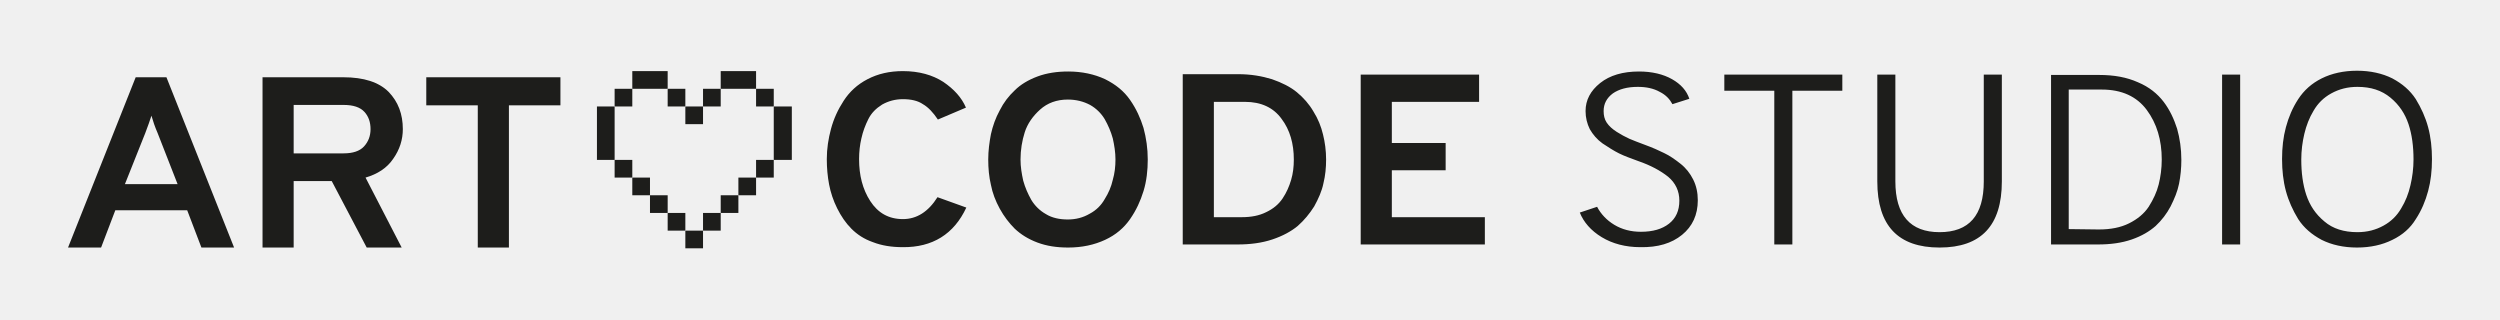
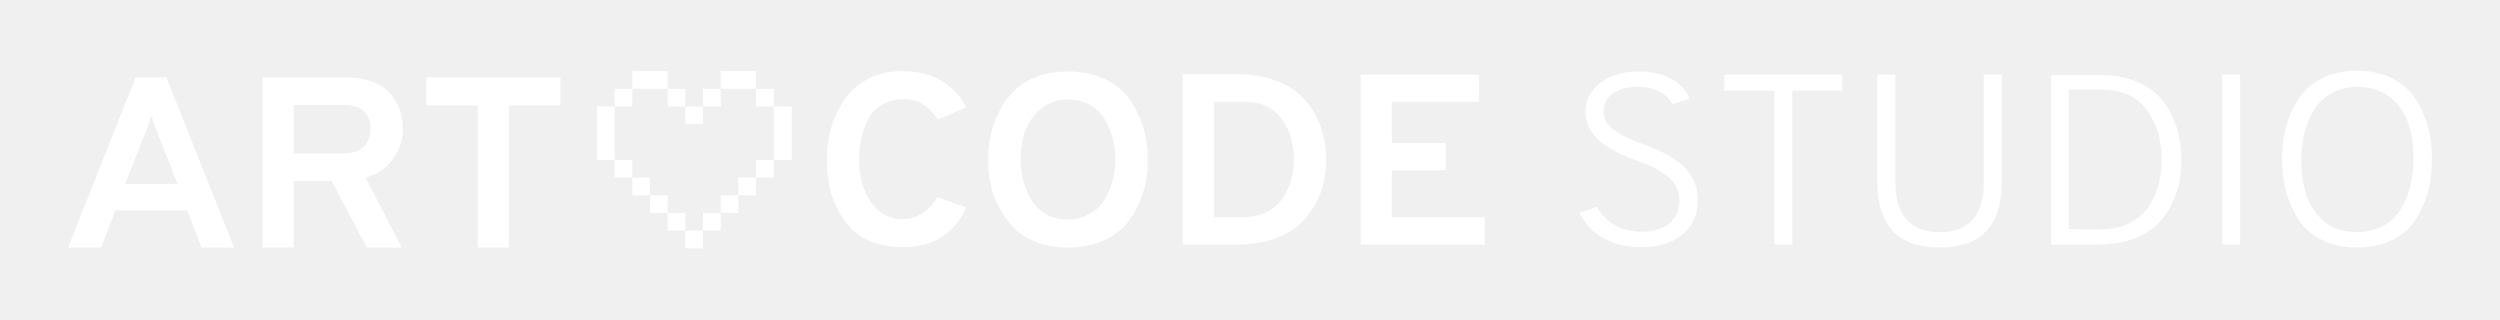
<svg xmlns="http://www.w3.org/2000/svg" version="1.1" id="Ebene_1" x="0px" y="0px" viewBox="0 0 650.4 83" style="enable-background:new 0 0 650.4 83;" xml:space="preserve">
-   <style type="text/css">
+   <defs id="defs50" />
+   <style type="text/css" id="style2">
	.st0{fill:#1D1D1B;}
</style>
-   <g id="g26">
-     <g id="g10">
-       <g id="g8">
-         <path id="path2" class="st0" d="M604.7,57.6c-2.3-1.9-3.8-4.2-4.7-6.9s-1.3-5.8-1.3-9.2c0-2.3,0.3-4.6,0.8-6.7     c0.5-2.1,1.3-4.2,2.4-6c1.1-1.9,2.6-3.4,4.6-4.5s4.2-1.7,6.8-1.7c3.5,0,6.3,0.9,8.6,2.8s3.8,4.2,4.7,6.9s1.3,5.8,1.3,9.2     c0,2.3-0.3,4.6-0.8,6.7c-0.5,2.2-1.3,4.2-2.4,6c-1.1,1.9-2.6,3.4-4.6,4.5s-4.2,1.7-6.8,1.7C609.8,60.4,606.9,59.5,604.7,57.6      M628.5,57c1.5-2.3,2.5-4.7,3.2-7.3s1-5.3,1-8.3c0-2.9-0.3-5.7-1-8.3s-1.8-5-3.2-7.3c-1.5-2.3-3.5-4-6.1-5.4     c-2.6-1.3-5.7-2-9.2-2s-6.6,0.7-9.2,2c-2.6,1.3-4.6,3.1-6.1,5.4s-2.5,4.7-3.2,7.3s-1,5.3-1,8.3c0,2.9,0.3,5.7,1,8.3     s1.8,5,3.2,7.3c1.5,2.3,3.5,4,6.1,5.4c2.6,1.3,5.7,2,9.2,2s6.6-0.7,9.2-2C625.1,61.1,627.1,59.3,628.5,57 M582.8,19.4h-4.7v44.2     h4.7V19.4z M538.2,59.6V23.3h8.6c5.2,0,9.1,1.8,11.7,5.3c2.6,3.5,3.9,7.8,3.9,12.9c0,2.3-0.3,4.5-0.8,6.5s-1.4,3.9-2.6,5.8     c-1.2,1.8-2.9,3.2-5.1,4.3c-2.2,1.1-4.8,1.6-7.9,1.6L538.2,59.6L538.2,59.6L538.2,59.6z M533.5,63.6h12.3c3.3,0,6.2-0.4,8.8-1.3     c2.6-0.9,4.6-2.1,6.2-3.5c1.6-1.5,2.9-3.2,3.9-5.1c1-2,1.8-3.9,2.2-5.9s0.6-4.1,0.6-6.2c0-2.9-0.4-5.6-1.1-8.1     c-0.8-2.5-1.9-4.9-3.5-7s-3.8-3.9-6.7-5.1c-2.9-1.3-6.2-1.9-10.1-1.9h-12.5v44.1H533.5z M520.8,47.2V19.4h-4.7v27.8     c0,8.8-3.8,13.2-11.5,13.2c-7.6,0-11.5-4.4-11.5-13.2V19.4h-4.7v27.8c0,11.5,5.4,17.2,16.2,17.2     C515.4,64.4,520.8,58.7,520.8,47.2 M479.3,23.6v-4.2h-30.7v4.2h13v40h4.7v-40C466.3,23.6,479.3,23.6,479.3,23.6z M437.6,61.1     c2.7-2.2,4.1-5.2,4.1-9c0-2-0.4-3.8-1.2-5.4c-0.8-1.6-1.9-3-3.3-4.1s-2.8-2.1-4.3-2.8c-1.4-0.7-3-1.4-4.9-2.1     c-1.7-0.6-3.1-1.2-4.1-1.6c-1.1-0.5-2.2-1.1-3.3-1.8c-1.1-0.7-2-1.5-2.6-2.4s-0.8-1.9-0.8-3c0-1.9,0.8-3.4,2.4-4.6     c1.6-1.1,3.7-1.7,6.5-1.7c2.2,0,4.1,0.4,5.7,1.3c1.6,0.8,2.6,1.9,3.3,3.2l4.4-1.4c-0.7-2.1-2.2-3.8-4.5-5.1c-2.3-1.3-5.2-2-8.6-2     c-4.2,0-7.6,1-10.1,3s-3.8,4.4-3.8,7.3c0,1.7,0.4,3.3,1.1,4.7c0.8,1.4,1.9,2.7,3.3,3.7c1.5,1,2.9,1.9,4.3,2.6s3.1,1.3,5,2     c3.2,1.1,5.8,2.5,7.8,4.1c1.9,1.6,2.9,3.7,2.9,6.2c0,2.6-0.9,4.6-2.7,6c-1.8,1.4-4.2,2.1-7.3,2.1c-2.6,0-4.9-0.6-6.9-1.8     s-3.5-2.8-4.5-4.7l-4.5,1.5c1,2.5,2.9,4.7,5.7,6.4c2.8,1.7,6.2,2.6,10,2.6C431.3,64.4,434.9,63.3,437.6,61.1" />
-         <path id="path4" class="st0" d="M386.3,63.6v-7.1h-24.2V44.3h14v-7.1h-14V26.5h22.7v-7.1H354v44.2H386.3z M315.8,56.5v-30h8.1     c4.2,0,7.4,1.5,9.5,4.4c2.2,2.9,3.2,6.5,3.2,10.6c0,1.9-0.2,3.6-0.7,5.3s-1.2,3.3-2.2,4.8s-2.4,2.7-4.3,3.6     c-1.8,0.9-3.9,1.3-6.3,1.3C323.1,56.5,315.8,56.5,315.8,56.5z M307.7,63.6H322c3.3,0,6.3-0.4,9-1.3c2.7-0.9,4.9-2.1,6.6-3.5     c1.7-1.5,3.1-3.2,4.3-5.1c1.1-2,2-4,2.4-6c0.5-2,0.7-4.1,0.7-6.2c0-2.3-0.3-4.5-0.8-6.5c-0.5-2.1-1.3-4.1-2.5-6     c-1.1-1.9-2.6-3.6-4.3-5c-1.7-1.4-3.9-2.5-6.5-3.4c-2.6-0.8-5.5-1.3-8.7-1.3h-14.5V63.6z M272.1,55.7c-1.6-0.9-2.9-2.2-3.8-3.7     c-0.9-1.6-1.6-3.2-2.1-5c-0.4-1.8-0.7-3.6-0.7-5.5c0-2.5,0.4-4.9,1.1-7.1c0.7-2.2,2.1-4.2,4-5.9c1.9-1.7,4.3-2.6,7.2-2.6     c2.2,0,4.1,0.5,5.8,1.4c1.6,0.9,2.9,2.2,3.8,3.7c0.9,1.6,1.6,3.2,2.1,5c0.4,1.8,0.7,3.6,0.7,5.5c0,1.8-0.2,3.6-0.7,5.3     c-0.4,1.8-1.1,3.4-2.1,5c-0.9,1.6-2.2,2.9-3.9,3.8c-1.7,1-3.6,1.5-5.7,1.5C275.7,57.1,273.7,56.7,272.1,55.7 M287.5,62.4     c2.8-1.3,4.9-3.1,6.5-5.4c1.6-2.3,2.7-4.7,3.5-7.3s1.1-5.4,1.1-8.2c0-2.9-0.4-5.6-1.1-8.2c-0.8-2.6-1.9-5-3.5-7.3s-3.7-4-6.5-5.4     c-2.8-1.3-6-2-9.6-2c-2.9,0-5.6,0.4-8,1.3s-4.4,2.1-5.9,3.6c-1.6,1.5-2.9,3.2-3.9,5.2c-1.1,2-1.8,4-2.3,6.2     c-0.4,2.1-0.7,4.3-0.7,6.6s0.2,4.5,0.7,6.6c0.4,2.1,1.2,4.2,2.3,6.2s2.4,3.7,3.9,5.2c1.6,1.5,3.5,2.7,5.9,3.6s5,1.3,8,1.3     C281.5,64.4,284.7,63.7,287.5,62.4 M251.4,54l-7.5-2.7c-2.4,3.8-5.4,5.7-9,5.7c-3.7,0-6.5-1.6-8.5-4.7c-2-3.1-2.9-6.7-2.9-10.9     c0-1.9,0.2-3.7,0.6-5.4c0.4-1.8,1-3.4,1.8-5s2-2.8,3.6-3.8c1.6-0.9,3.4-1.4,5.4-1.4c2.1,0,3.9,0.4,5.2,1.3c1.4,0.8,2.7,2.2,3.9,4     l7.3-3.1c-1.1-2.6-3.1-4.8-5.9-6.7c-2.8-1.8-6.3-2.8-10.5-2.8c-3.5,0-6.5,0.7-9.2,2.1s-4.7,3.3-6.2,5.6s-2.6,4.7-3.3,7.3     s-1.1,5.2-1.1,7.9c0,2.3,0.2,4.5,0.6,6.6c0.4,2.1,1.1,4.2,2.1,6.2s2.2,3.8,3.7,5.3s3.3,2.7,5.6,3.5c2.3,0.9,4.9,1.3,7.7,1.3     C242.6,64.4,248.2,60.9,251.4,54" />
-         <path id="path6" class="st0" d="M145.8,27.4v-7.3h-34.9v7.3h13.4v37h8.1v-37C132.4,27.4,145.8,27.4,145.8,27.4z M76.4,27.3h13     c2.5,0,4.3,0.6,5.4,1.8c1.1,1.2,1.6,2.7,1.6,4.5s-0.6,3.3-1.7,4.5s-2.9,1.8-5.3,1.8h-13V27.3z M76.4,64.4V47.1h9.9l9.1,17.3h9.1     l-9.4-18.2c3.1-0.9,5.6-2.5,7.2-4.9c1.7-2.4,2.5-5,2.5-7.7c0-3.9-1.2-7.1-3.7-9.7c-2.5-2.5-6.4-3.8-11.8-3.8h-21v44.3     C68.3,64.4,76.4,64.4,76.4,64.4z M32.5,47.9l5.3-13.3c0.7-1.8,1.2-3.3,1.6-4.5c0.4,1.4,0.9,2.9,1.6,4.5l5.2,13.3H32.5z      M60.9,64.4L43.3,20.1h-8L17.7,64.4h8.6l3.7-9.7h18.7l3.7,9.7H60.9z" />
+   <g id="g26" style="fill:#ffffff">
+     <g id="g10" style="fill:#ffffff">
+       <g id="g8" style="fill:#ffffff">
+         <path id="path2" class="st0" d="M604.7,57.6c-2.3-1.9-3.8-4.2-4.7-6.9s-1.3-5.8-1.3-9.2c0-2.3,0.3-4.6,0.8-6.7     c0.5-2.1,1.3-4.2,2.4-6c1.1-1.9,2.6-3.4,4.6-4.5s4.2-1.7,6.8-1.7c3.5,0,6.3,0.9,8.6,2.8s3.8,4.2,4.7,6.9s1.3,5.8,1.3,9.2     c0,2.3-0.3,4.6-0.8,6.7c-0.5,2.2-1.3,4.2-2.4,6c-1.1,1.9-2.6,3.4-4.6,4.5s-4.2,1.7-6.8,1.7C609.8,60.4,606.9,59.5,604.7,57.6      M628.5,57c1.5-2.3,2.5-4.7,3.2-7.3s1-5.3,1-8.3c0-2.9-0.3-5.7-1-8.3s-1.8-5-3.2-7.3c-1.5-2.3-3.5-4-6.1-5.4     c-2.6-1.3-5.7-2-9.2-2s-6.6,0.7-9.2,2c-2.6,1.3-4.6,3.1-6.1,5.4s-2.5,4.7-3.2,7.3s-1,5.3-1,8.3c0,2.9,0.3,5.7,1,8.3     s1.8,5,3.2,7.3c1.5,2.3,3.5,4,6.1,5.4c2.6,1.3,5.7,2,9.2,2s6.6-0.7,9.2-2C625.1,61.1,627.1,59.3,628.5,57 M582.8,19.4h-4.7v44.2     h4.7V19.4z M538.2,59.6V23.3h8.6c5.2,0,9.1,1.8,11.7,5.3c2.6,3.5,3.9,7.8,3.9,12.9c0,2.3-0.3,4.5-0.8,6.5s-1.4,3.9-2.6,5.8     c-1.2,1.8-2.9,3.2-5.1,4.3c-2.2,1.1-4.8,1.6-7.9,1.6L538.2,59.6L538.2,59.6L538.2,59.6z M533.5,63.6h12.3c3.3,0,6.2-0.4,8.8-1.3     c2.6-0.9,4.6-2.1,6.2-3.5c1.6-1.5,2.9-3.2,3.9-5.1c1-2,1.8-3.9,2.2-5.9s0.6-4.1,0.6-6.2c0-2.9-0.4-5.6-1.1-8.1     c-0.8-2.5-1.9-4.9-3.5-7s-3.8-3.9-6.7-5.1c-2.9-1.3-6.2-1.9-10.1-1.9h-12.5v44.1H533.5z M520.8,47.2V19.4h-4.7v27.8     c0,8.8-3.8,13.2-11.5,13.2c-7.6,0-11.5-4.4-11.5-13.2V19.4h-4.7v27.8c0,11.5,5.4,17.2,16.2,17.2     C515.4,64.4,520.8,58.7,520.8,47.2 M479.3,23.6v-4.2h-30.7v4.2h13v40h4.7v-40C466.3,23.6,479.3,23.6,479.3,23.6z M437.6,61.1     c2.7-2.2,4.1-5.2,4.1-9c0-2-0.4-3.8-1.2-5.4c-0.8-1.6-1.9-3-3.3-4.1s-2.8-2.1-4.3-2.8c-1.4-0.7-3-1.4-4.9-2.1     c-1.7-0.6-3.1-1.2-4.1-1.6c-1.1-0.5-2.2-1.1-3.3-1.8c-1.1-0.7-2-1.5-2.6-2.4s-0.8-1.9-0.8-3c0-1.9,0.8-3.4,2.4-4.6     c1.6-1.1,3.7-1.7,6.5-1.7c2.2,0,4.1,0.4,5.7,1.3c1.6,0.8,2.6,1.9,3.3,3.2l4.4-1.4c-0.7-2.1-2.2-3.8-4.5-5.1c-2.3-1.3-5.2-2-8.6-2     c-4.2,0-7.6,1-10.1,3s-3.8,4.4-3.8,7.3c0,1.7,0.4,3.3,1.1,4.7c0.8,1.4,1.9,2.7,3.3,3.7c1.5,1,2.9,1.9,4.3,2.6s3.1,1.3,5,2     c3.2,1.1,5.8,2.5,7.8,4.1c1.9,1.6,2.9,3.7,2.9,6.2c0,2.6-0.9,4.6-2.7,6c-1.8,1.4-4.2,2.1-7.3,2.1c-2.6,0-4.9-0.6-6.9-1.8     s-3.5-2.8-4.5-4.7l-4.5,1.5c1,2.5,2.9,4.7,5.7,6.4c2.8,1.7,6.2,2.6,10,2.6C431.3,64.4,434.9,63.3,437.6,61.1" style="fill:#ffffff" />
+         <path id="path4" class="st0" d="M386.3,63.6v-7.1h-24.2V44.3h14v-7.1h-14V26.5h22.7v-7.1H354v44.2H386.3z M315.8,56.5v-30h8.1     c4.2,0,7.4,1.5,9.5,4.4c2.2,2.9,3.2,6.5,3.2,10.6c0,1.9-0.2,3.6-0.7,5.3s-1.2,3.3-2.2,4.8s-2.4,2.7-4.3,3.6     c-1.8,0.9-3.9,1.3-6.3,1.3C323.1,56.5,315.8,56.5,315.8,56.5z M307.7,63.6H322c3.3,0,6.3-0.4,9-1.3c2.7-0.9,4.9-2.1,6.6-3.5     c1.7-1.5,3.1-3.2,4.3-5.1c1.1-2,2-4,2.4-6c0.5-2,0.7-4.1,0.7-6.2c0-2.3-0.3-4.5-0.8-6.5c-0.5-2.1-1.3-4.1-2.5-6     c-1.1-1.9-2.6-3.6-4.3-5c-1.7-1.4-3.9-2.5-6.5-3.4c-2.6-0.8-5.5-1.3-8.7-1.3h-14.5V63.6z M272.1,55.7c-1.6-0.9-2.9-2.2-3.8-3.7     c-0.9-1.6-1.6-3.2-2.1-5c-0.4-1.8-0.7-3.6-0.7-5.5c0-2.5,0.4-4.9,1.1-7.1c0.7-2.2,2.1-4.2,4-5.9c1.9-1.7,4.3-2.6,7.2-2.6     c2.2,0,4.1,0.5,5.8,1.4c1.6,0.9,2.9,2.2,3.8,3.7c0.9,1.6,1.6,3.2,2.1,5c0.4,1.8,0.7,3.6,0.7,5.5c0,1.8-0.2,3.6-0.7,5.3     c-0.4,1.8-1.1,3.4-2.1,5c-0.9,1.6-2.2,2.9-3.9,3.8c-1.7,1-3.6,1.5-5.7,1.5C275.7,57.1,273.7,56.7,272.1,55.7 M287.5,62.4     c2.8-1.3,4.9-3.1,6.5-5.4c1.6-2.3,2.7-4.7,3.5-7.3s1.1-5.4,1.1-8.2c0-2.9-0.4-5.6-1.1-8.2c-0.8-2.6-1.9-5-3.5-7.3s-3.7-4-6.5-5.4     c-2.8-1.3-6-2-9.6-2c-2.9,0-5.6,0.4-8,1.3s-4.4,2.1-5.9,3.6c-1.6,1.5-2.9,3.2-3.9,5.2c-1.1,2-1.8,4-2.3,6.2     c-0.4,2.1-0.7,4.3-0.7,6.6s0.2,4.5,0.7,6.6c0.4,2.1,1.2,4.2,2.3,6.2s2.4,3.7,3.9,5.2c1.6,1.5,3.5,2.7,5.9,3.6s5,1.3,8,1.3     C281.5,64.4,284.7,63.7,287.5,62.4 M251.4,54l-7.5-2.7c-2.4,3.8-5.4,5.7-9,5.7c-3.7,0-6.5-1.6-8.5-4.7c-2-3.1-2.9-6.7-2.9-10.9     c0-1.9,0.2-3.7,0.6-5.4c0.4-1.8,1-3.4,1.8-5s2-2.8,3.6-3.8c1.6-0.9,3.4-1.4,5.4-1.4c2.1,0,3.9,0.4,5.2,1.3c1.4,0.8,2.7,2.2,3.9,4     l7.3-3.1c-1.1-2.6-3.1-4.8-5.9-6.7c-2.8-1.8-6.3-2.8-10.5-2.8c-3.5,0-6.5,0.7-9.2,2.1s-4.7,3.3-6.2,5.6s-2.6,4.7-3.3,7.3     s-1.1,5.2-1.1,7.9c0,2.3,0.2,4.5,0.6,6.6c0.4,2.1,1.1,4.2,2.1,6.2s2.2,3.8,3.7,5.3s3.3,2.7,5.6,3.5c2.3,0.9,4.9,1.3,7.7,1.3     C242.6,64.4,248.2,60.9,251.4,54" style="fill:#ffffff" />
+         <path id="path6" class="st0" d="M145.8,27.4v-7.3h-34.9v7.3h13.4v37h8.1v-37C132.4,27.4,145.8,27.4,145.8,27.4z M76.4,27.3h13     c2.5,0,4.3,0.6,5.4,1.8c1.1,1.2,1.6,2.7,1.6,4.5s-0.6,3.3-1.7,4.5s-2.9,1.8-5.3,1.8h-13V27.3z M76.4,64.4V47.1h9.9l9.1,17.3h9.1     l-9.4-18.2c3.1-0.9,5.6-2.5,7.2-4.9c1.7-2.4,2.5-5,2.5-7.7c0-3.9-1.2-7.1-3.7-9.7c-2.5-2.5-6.4-3.8-11.8-3.8h-21v44.3     C68.3,64.4,76.4,64.4,76.4,64.4z M32.5,47.9l5.3-13.3c0.7-1.8,1.2-3.3,1.6-4.5c0.4,1.4,0.9,2.9,1.6,4.5l5.2,13.3H32.5z      M60.9,64.4L43.3,20.1h-8L17.7,64.4h8.6l3.7-9.7h18.7l3.7,9.7H60.9z" style="fill:#ffffff" />
      </g>
    </g>
  </g>
-   <g>
-     <polygon class="st0" points="164.5,18.5 164.5,23.1 169.1,23.1 173.7,23.1 173.7,18.5  " />
-     <rect x="159.9" y="23.1" class="st0" width="4.6" height="4.6" />
-     <polygon class="st0" points="155.3,32.4 155.3,37 155.3,41.6 159.9,41.6 159.9,37 159.9,32.4 159.9,27.7 155.3,27.7  " />
-     <rect x="159.9" y="41.6" class="st0" width="4.6" height="4.6" />
-     <rect x="196.7" y="23.1" class="st0" width="4.6" height="4.6" />
-     <polygon class="st0" points="196.7,23.1 196.7,18.5 187.5,18.5 187.5,23.1 192.1,23.1  " />
-     <rect x="182.9" y="23.1" class="st0" width="4.6" height="4.6" />
-     <rect x="178.3" y="27.7" class="st0" width="4.6" height="4.6" />
-     <rect x="173.7" y="23.1" class="st0" width="4.6" height="4.6" />
-     <rect x="192.1" y="46.2" class="st0" width="4.6" height="4.6" />
-     <rect x="196.7" y="41.6" class="st0" width="4.6" height="4.6" />
-     <rect x="178.3" y="60" class="st0" width="4.6" height="4.6" />
-     <polygon class="st0" points="201.3,27.7 201.3,32.4 201.3,37 201.3,41.6 206,41.6 206,27.7  " />
-     <rect x="187.5" y="50.8" class="st0" width="4.6" height="4.6" />
-     <rect x="182.9" y="55.4" class="st0" width="4.6" height="4.6" />
-     <rect x="164.5" y="46.2" class="st0" width="4.6" height="4.6" />
-     <rect x="169.1" y="50.8" class="st0" width="4.6" height="4.6" />
-     <rect x="173.7" y="55.4" class="st0" width="4.6" height="4.6" />
+   <g id="g47" style="fill:#ffffff">
+     <polygon class="st0" points="164.5,18.5 164.5,23.1 169.1,23.1 173.7,23.1 173.7,18.5  " id="polygon11" style="fill:#ffffff" />
+     <rect x="159.9" y="23.1" class="st0" width="4.6" height="4.6" id="rect13" style="fill:#ffffff" />
+     <polygon class="st0" points="155.3,32.4 155.3,37 155.3,41.6 159.9,41.6 159.9,37 159.9,32.4 159.9,27.7 155.3,27.7  " id="polygon15" style="fill:#ffffff" />
+     <rect x="159.9" y="41.6" class="st0" width="4.6" height="4.6" id="rect17" style="fill:#ffffff" />
+     <rect x="196.7" y="23.1" class="st0" width="4.6" height="4.6" id="rect19" style="fill:#ffffff" />
+     <polygon class="st0" points="196.7,23.1 196.7,18.5 187.5,18.5 187.5,23.1 192.1,23.1  " id="polygon21" style="fill:#ffffff" />
+     <rect x="182.9" y="23.1" class="st0" width="4.6" height="4.6" id="rect23" style="fill:#ffffff" />
+     <rect x="178.3" y="27.7" class="st0" width="4.6" height="4.6" id="rect25" style="fill:#ffffff" />
+     <rect x="173.7" y="23.1" class="st0" width="4.6" height="4.6" id="rect27" style="fill:#ffffff" />
+     <rect x="192.1" y="46.2" class="st0" width="4.6" height="4.6" id="rect29" style="fill:#ffffff" />
+     <rect x="196.7" y="41.6" class="st0" width="4.6" height="4.6" id="rect31" style="fill:#ffffff" />
+     <rect x="178.3" y="60" class="st0" width="4.6" height="4.6" id="rect33" style="fill:#ffffff" />
+     <polygon class="st0" points="201.3,27.7 201.3,32.4 201.3,37 201.3,41.6 206,41.6 206,27.7  " id="polygon35" style="fill:#ffffff" />
+     <rect x="187.5" y="50.8" class="st0" width="4.6" height="4.6" id="rect37" style="fill:#ffffff" />
+     <rect x="182.9" y="55.4" class="st0" width="4.6" height="4.6" id="rect39" style="fill:#ffffff" />
+     <rect x="164.5" y="46.2" class="st0" width="4.6" height="4.6" id="rect41" style="fill:#ffffff" />
+     <rect x="169.1" y="50.8" class="st0" width="4.6" height="4.6" id="rect43" style="fill:#ffffff" />
+     <rect x="173.7" y="55.4" class="st0" width="4.6" height="4.6" id="rect45" style="fill:#ffffff" />
  </g>
</svg>
